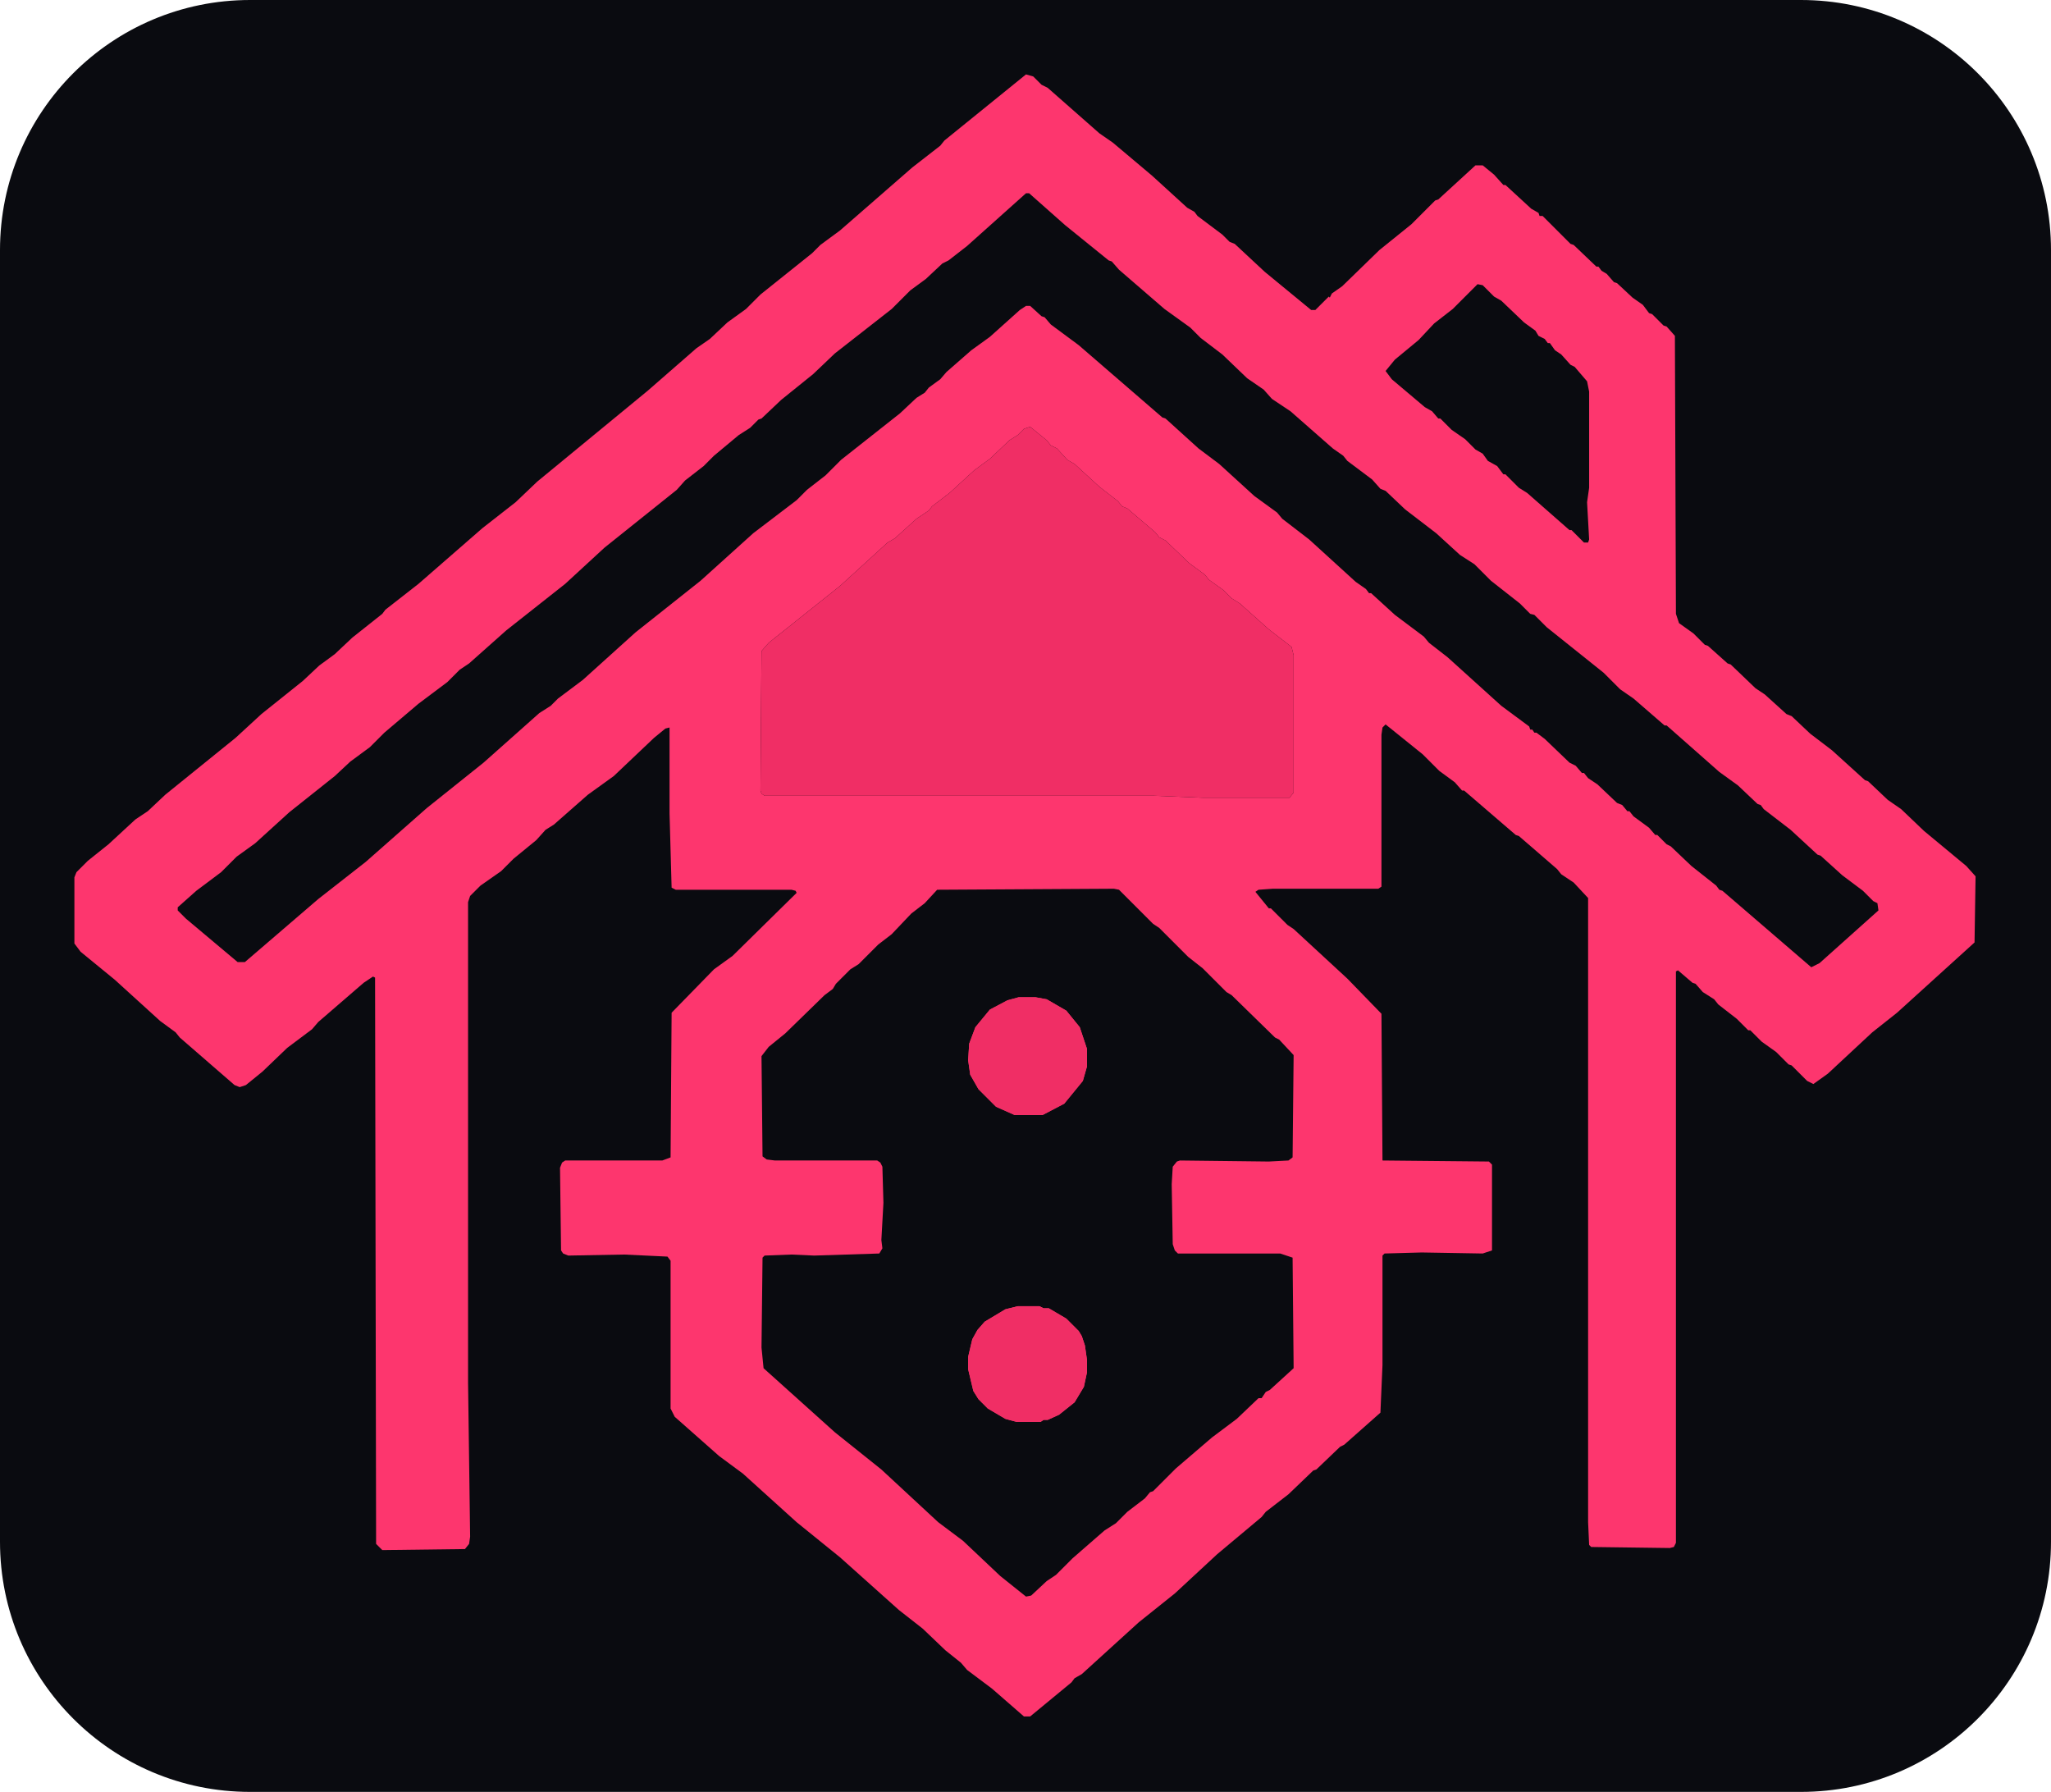
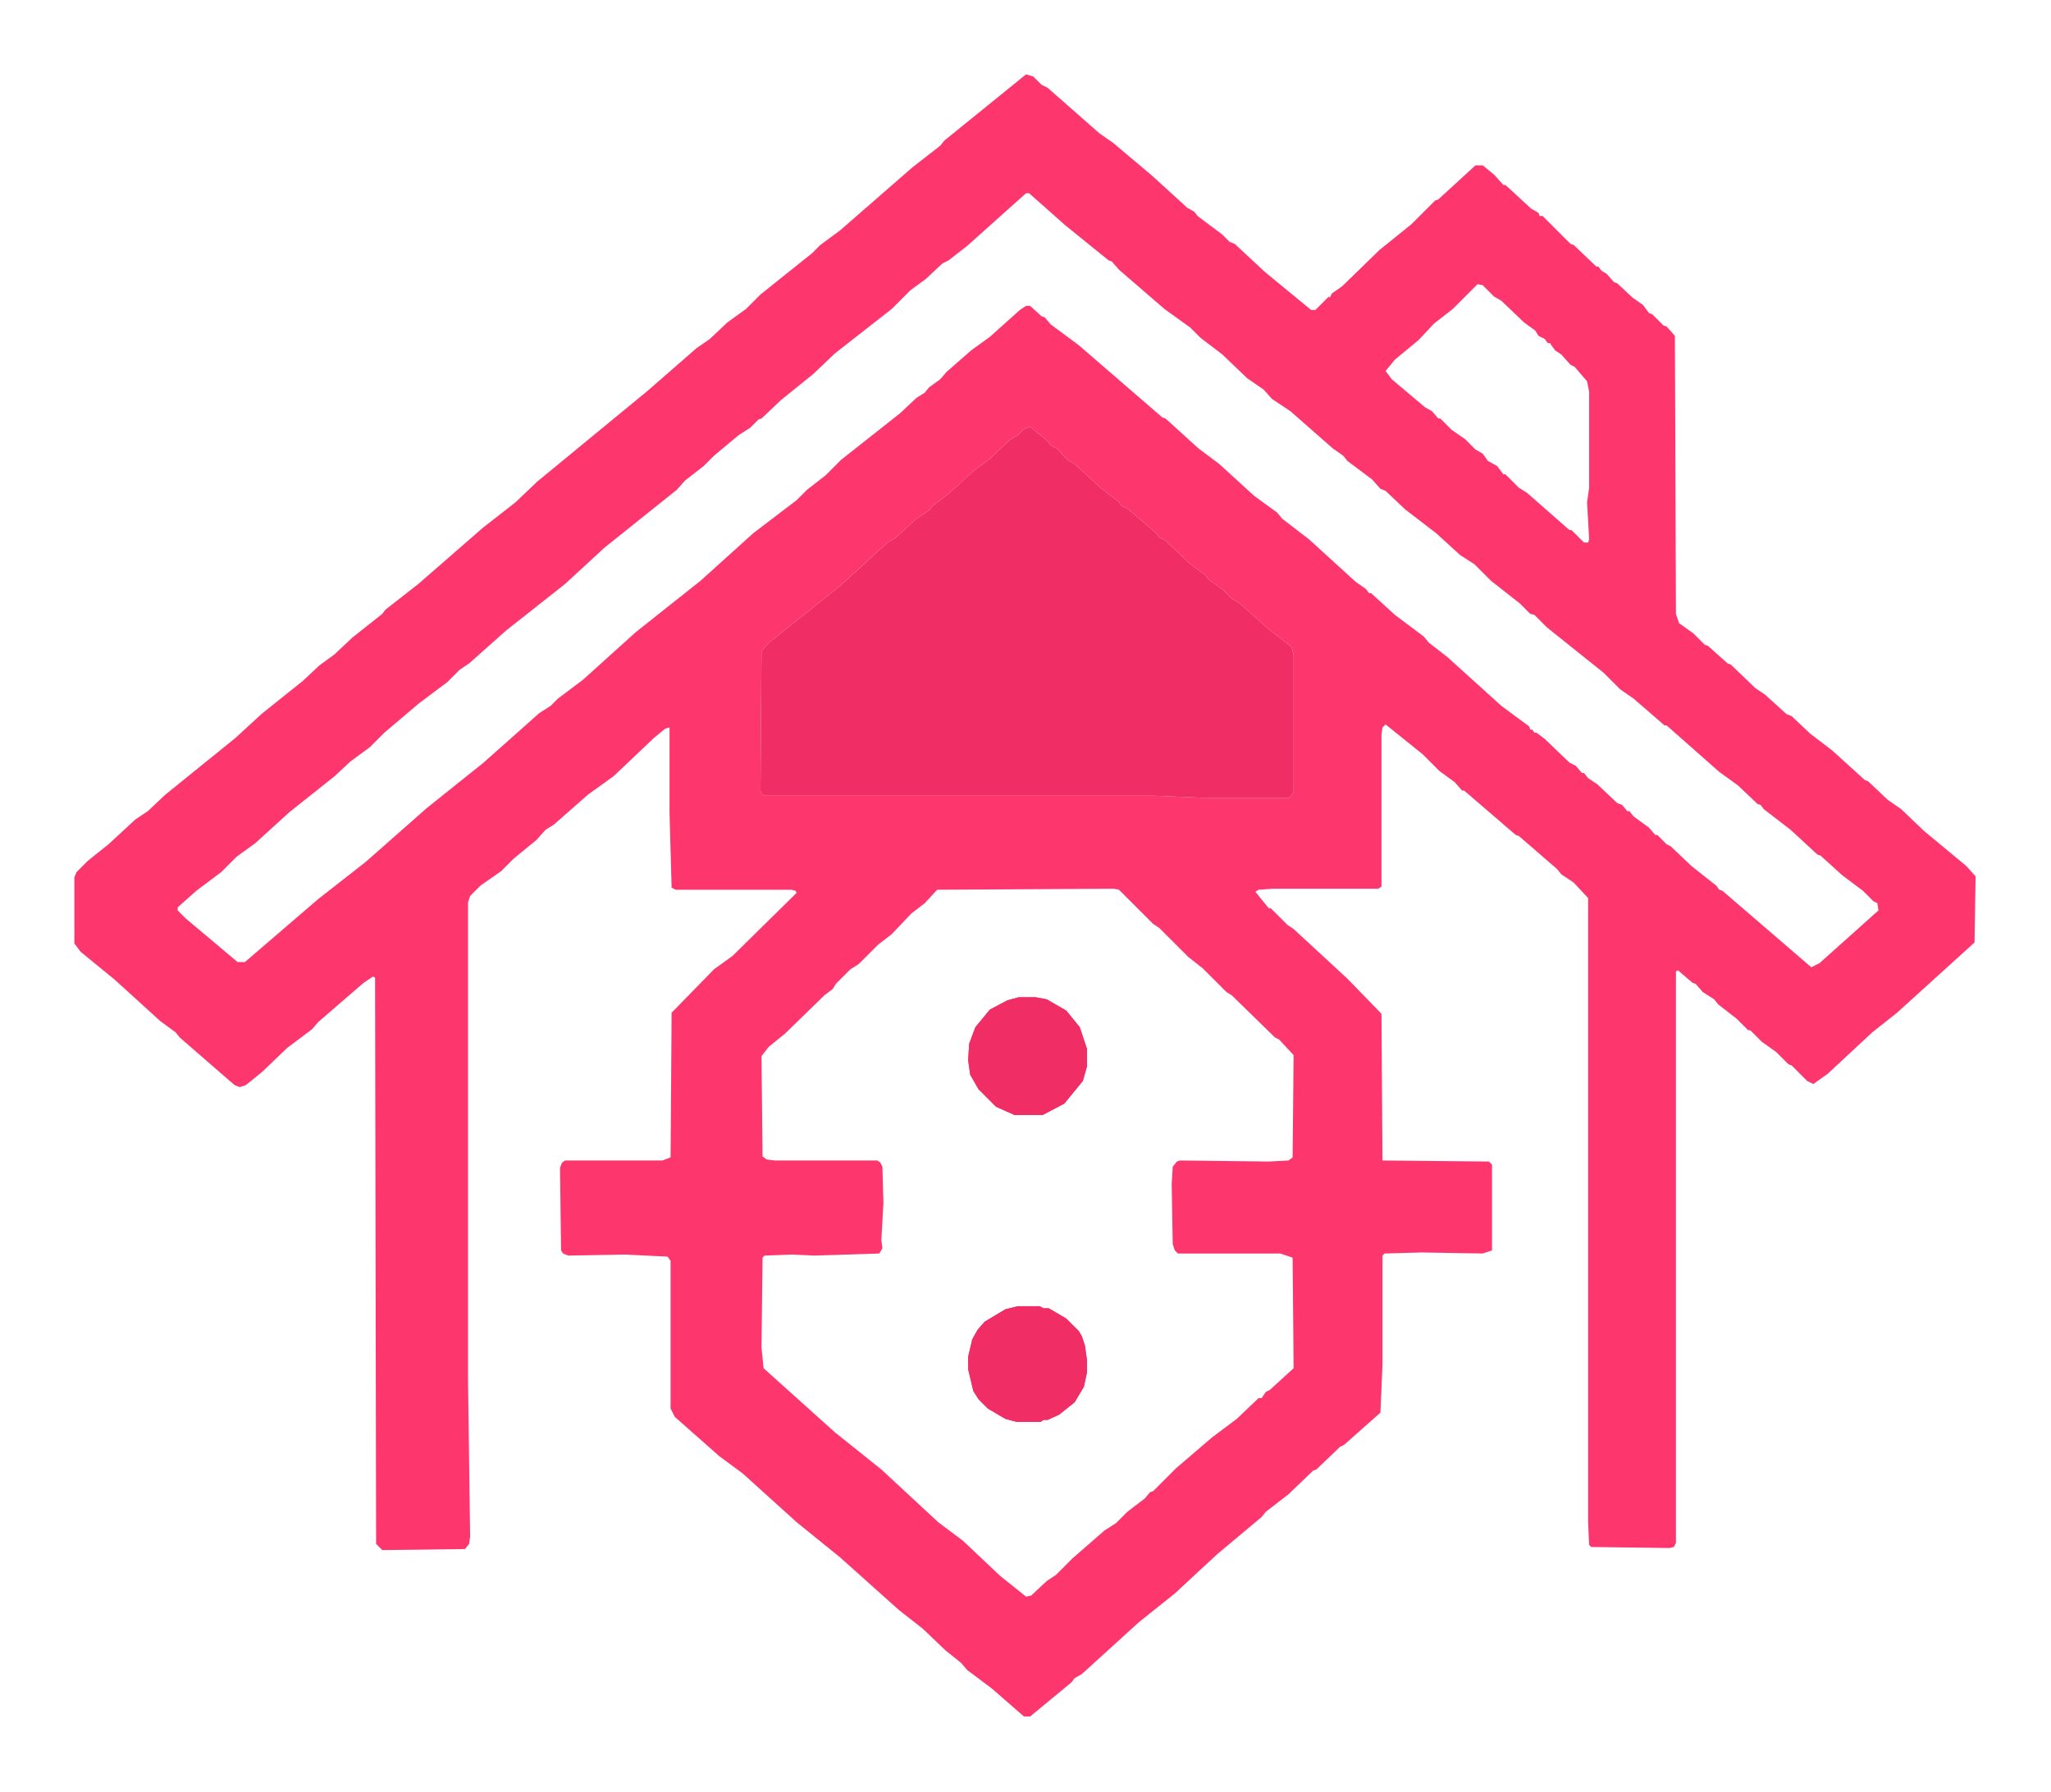
<svg xmlns="http://www.w3.org/2000/svg" viewBox="-64 -64 1985 1734">
-   <rect x="-64" y="-64" width="1985" height="1734" rx="242" fill="#0a0b10" />
  <path fill="#fd366e" fill-rule="evenodd" clip-rule="evenodd" d="M 929 8 L 850 72 L 846 77 L 819 98 L 749 159 L 730 173 L 722 181 L 672 221 L 658 235 L 640 248 L 623 264 L 610 273 L 563 314 L 456 402 L 435 422 L 403 447 L 341 501 L 309 526 L 306 530 L 277 553 L 260 569 L 245 580 L 229 595 L 189 627 L 164 650 L 96 705 L 79 721 L 67 729 L 41 753 L 21 769 L 10 780 L 8 785 L 8 849 L 14 857 L 47 884 L 91 924 L 106 935 L 110 940 L 163 986 L 168 988 L 174 986 L 190 973 L 214 950 L 238 932 L 244 925 L 288 887 L 297 881 L 299 882 L 300 1430 L 306 1436 L 386 1435 L 390 1430 L 391 1423 L 389 1274 L 389 809 L 391 803 L 401 793 L 421 779 L 433 767 L 455 749 L 464 739 L 472 734 L 505 705 L 530 687 L 569 650 L 580 641 L 584 640 L 584 723 L 586 795 L 590 797 L 702 797 L 706 798 L 707 800 L 645 861 L 627 874 L 586 916 L 585 1056 L 577 1059 L 483 1059 L 480 1061 L 478 1066 L 479 1146 L 481 1149 L 486 1151 L 540 1150 L 582 1152 L 585 1156 L 585 1299 L 589 1307 L 632 1345 L 655 1362 L 707 1409 L 749 1443 L 806 1494 L 829 1512 L 851 1533 L 866 1545 L 872 1552 L 896 1570 L 927 1597 L 933 1597 L 973 1564 L 976 1560 L 983 1556 L 1038 1506 L 1073 1478 L 1114 1440 L 1157 1404 L 1161 1399 L 1183 1382 L 1207 1359 L 1210 1358 L 1233 1336 L 1237 1334 L 1272 1303 L 1274 1257 L 1274 1151 L 1276 1149 L 1312 1148 L 1371 1149 L 1380 1146 L 1380 1063 L 1377 1060 L 1274 1059 L 1273 917 L 1240 883 L 1188 835 L 1182 831 L 1166 815 L 1164 815 L 1151 799 L 1154 797 L 1168 796 L 1270 796 L 1273 794 L 1273 647 L 1274 640 L 1277 637 L 1313 666 L 1329 682 L 1344 693 L 1351 701 L 1353 701 L 1403 744 L 1406 745 L 1443 777 L 1447 782 L 1459 790 L 1473 805 L 1473 1409 L 1474 1431 L 1476 1433 L 1552 1434 L 1556 1433 L 1558 1429 L 1558 876 L 1560 875 L 1574 887 L 1577 888 L 1584 896 L 1595 903 L 1599 908 L 1617 922 L 1628 933 L 1630 933 L 1641 944 L 1655 954 L 1667 966 L 1670 967 L 1685 982 L 1691 985 L 1705 975 L 1748 935 L 1772 916 L 1847 848 L 1848 784 L 1839 774 L 1798 740 L 1776 719 L 1763 710 L 1744 692 L 1741 691 L 1709 662 L 1688 646 L 1670 629 L 1665 627 L 1644 608 L 1635 602 L 1611 579 L 1608 578 L 1589 561 L 1586 560 L 1575 549 L 1561 539 L 1558 530 L 1557 261 L 1549 252 L 1546 251 L 1535 240 L 1532 239 L 1526 231 L 1516 224 L 1501 210 L 1498 209 L 1491 201 L 1486 198 L 1483 194 L 1481 194 L 1459 173 L 1456 172 L 1429 145 L 1426 145 L 1425 142 L 1418 138 L 1393 115 L 1391 115 L 1382 105 L 1371 96 L 1364 96 L 1328 129 L 1325 130 L 1302 153 L 1271 178 L 1235 213 L 1225 220 L 1223 224 L 1222 223 L 1209 236 L 1205 236 L 1160 199 L 1131 172 L 1126 170 L 1119 163 L 1095 145 L 1092 141 L 1085 137 L 1051 106 L 1013 74 L 1000 65 L 950 21 L 944 18 L 936 10 Z     M 1014 796 L 1019 797 L 1052 830 L 1058 834 L 1086 862 L 1100 873 L 1123 896 L 1128 899 L 1170 940 L 1174 942 L 1188 957 L 1187 1056 L 1183 1059 L 1164 1060 L 1078 1059 L 1075 1060 L 1071 1065 L 1070 1082 L 1071 1140 L 1073 1146 L 1076 1149 L 1175 1149 L 1187 1153 L 1188 1260 L 1165 1281 L 1161 1283 L 1157 1289 L 1154 1289 L 1133 1309 L 1109 1327 L 1074 1357 L 1052 1379 L 1049 1380 L 1044 1386 L 1027 1399 L 1016 1410 L 1005 1417 L 974 1444 L 958 1460 L 949 1466 L 934 1480 L 929 1481 L 904 1461 L 868 1427 L 844 1409 L 789 1358 L 744 1322 L 675 1260 L 673 1240 L 674 1153 L 676 1151 L 702 1150 L 724 1151 L 787 1149 L 790 1144 L 789 1136 L 791 1100 L 790 1065 L 788 1061 L 785 1059 L 686 1059 L 678 1058 L 674 1055 L 673 958 L 680 949 L 696 936 L 734 899 L 742 893 L 745 888 L 759 874 L 767 869 L 786 850 L 799 840 L 818 820 L 831 810 L 843 797 Z     M 909 1203 L 889 1215 L 882 1223 L 877 1232 L 873 1249 L 873 1261 L 878 1282 L 883 1290 L 892 1299 L 909 1309 L 920 1312 L 943 1312 L 946 1310 L 950 1310 L 961 1305 L 976 1293 L 985 1278 L 988 1264 L 988 1252 L 986 1238 L 983 1229 L 980 1224 L 968 1212 L 951 1202 L 946 1202 L 942 1200 L 921 1200 Z     M 922 901 L 911 904 L 894 913 L 880 930 L 874 946 L 873 962 L 875 976 L 883 990 L 900 1007 L 918 1015 L 945 1015 L 966 1004 L 984 982 L 988 968 L 988 951 L 981 930 L 968 914 L 949 903 L 938 901 Z     M 673 566 L 680 558 L 749 503 L 795 461 L 802 457 L 823 438 L 835 430 L 838 426 L 855 413 L 879 391 L 894 380 L 913 362 L 921 357 L 927 351 L 933 349 L 949 362 L 953 367 L 959 370 L 969 381 L 976 385 L 1000 407 L 1018 421 L 1022 426 L 1027 428 L 1054 451 L 1058 456 L 1064 459 L 1087 481 L 1102 492 L 1106 497 L 1120 507 L 1128 515 L 1136 520 L 1164 545 L 1186 562 L 1188 570 L 1188 703 L 1184 708 L 1101 708 L 1052 706 L 676 706 L 673 704 L 672 701 Z     M 933 513 L 915 515 L 904 519 L 896 524 L 881 540 L 877 548 L 873 572 L 877 593 L 885 605 L 900 619 L 915 626 L 927 628 L 950 625 L 964 618 L 975 607 L 984 594 L 988 578 L 988 564 L 986 553 L 976 535 L 959 520 L 947 515 Z     M 1366 211 L 1371 212 L 1382 223 L 1389 227 L 1411 248 L 1422 256 L 1425 261 L 1431 264 L 1434 268 L 1436 268 L 1441 275 L 1447 279 L 1456 289 L 1460 291 L 1472 305 L 1474 315 L 1474 408 L 1472 422 L 1474 458 L 1473 461 L 1469 461 L 1457 449 L 1455 449 L 1414 413 L 1406 408 L 1393 395 L 1391 395 L 1385 387 L 1376 382 L 1371 375 L 1364 371 L 1354 361 L 1341 352 L 1330 341 L 1328 341 L 1322 334 L 1315 330 L 1283 303 L 1277 295 L 1286 284 L 1309 265 L 1324 249 L 1342 235 Z     M 108 814 L 126 798 L 150 780 L 165 765 L 183 752 L 216 722 L 260 687 L 275 673 L 294 659 L 308 645 L 341 617 L 369 596 L 381 584 L 390 578 L 426 546 L 483 501 L 521 466 L 591 410 L 599 401 L 617 387 L 627 377 L 651 357 L 662 350 L 670 342 L 673 341 L 692 323 L 723 298 L 744 278 L 799 235 L 817 217 L 832 206 L 848 191 L 854 188 L 872 174 L 929 123 L 932 123 L 967 154 L 1009 188 L 1012 189 L 1019 197 L 1063 235 L 1088 253 L 1098 263 L 1119 279 L 1143 302 L 1159 313 L 1167 322 L 1185 334 L 1226 370 L 1236 377 L 1240 382 L 1264 400 L 1272 409 L 1277 411 L 1296 429 L 1326 452 L 1349 473 L 1363 482 L 1379 498 L 1407 520 L 1417 530 L 1421 531 L 1433 543 L 1488 587 L 1504 603 L 1517 612 L 1547 638 L 1549 638 L 1600 683 L 1618 696 L 1637 714 L 1640 715 L 1643 719 L 1669 739 L 1695 763 L 1698 764 L 1719 783 L 1739 798 L 1749 808 L 1753 810 L 1754 817 L 1697 868 L 1689 872 L 1603 798 L 1600 797 L 1597 793 L 1573 774 L 1553 755 L 1549 753 L 1540 744 L 1538 744 L 1532 737 L 1517 726 L 1513 721 L 1511 721 L 1506 715 L 1501 713 L 1482 695 L 1473 689 L 1469 684 L 1467 684 L 1461 677 L 1455 674 L 1431 651 L 1423 645 L 1421 645 L 1419 642 L 1417 642 L 1416 639 L 1389 619 L 1337 572 L 1319 558 L 1314 552 L 1286 531 L 1263 510 L 1261 510 L 1258 506 L 1248 499 L 1203 458 L 1177 438 L 1172 432 L 1150 416 L 1116 385 L 1096 370 L 1064 341 L 1061 340 L 980 270 L 953 250 L 947 243 L 944 242 L 933 232 L 929 232 L 923 236 L 894 262 L 876 275 L 852 296 L 846 303 L 835 311 L 831 316 L 823 321 L 807 336 L 750 381 L 735 396 L 717 410 L 707 420 L 665 452 L 614 498 L 551 548 L 500 594 L 476 612 L 469 619 L 458 626 L 404 674 L 349 718 L 290 770 L 244 806 L 173 867 L 166 867 L 116 825 L 108 817 Z" />
  <path fill="#f02e65" d="M 909 1203 L 889 1215 L 882 1223 L 877 1232 L 873 1249 L 873 1261 L 878 1282 L 883 1290 L 892 1299 L 909 1309 L 920 1312 L 943 1312 L 946 1310 L 950 1310 L 961 1305 L 976 1293 L 985 1278 L 988 1264 L 988 1252 L 986 1238 L 983 1229 L 980 1224 L 968 1212 L 951 1202 L 946 1202 L 942 1200 L 921 1200 Z M 922 901 L 911 904 L 894 913 L 880 930 L 874 946 L 873 962 L 875 976 L 883 990 L 900 1007 L 918 1015 L 945 1015 L 966 1004 L 984 982 L 988 968 L 988 951 L 981 930 L 968 914 L 949 903 L 938 901 Z M 673 566 L 680 558 L 749 503 L 795 461 L 802 457 L 823 438 L 835 430 L 838 426 L 855 413 L 879 391 L 894 380 L 913 362 L 921 357 L 927 351 L 933 349 L 949 362 L 953 367 L 959 370 L 969 381 L 976 385 L 1000 407 L 1018 421 L 1022 426 L 1027 428 L 1054 451 L 1058 456 L 1064 459 L 1087 481 L 1102 492 L 1106 497 L 1120 507 L 1128 515 L 1136 520 L 1164 545 L 1186 562 L 1188 570 L 1188 703 L 1184 708 L 1101 708 L 1052 706 L 676 706 L 673 704 L 672 701 Z" />
</svg>
